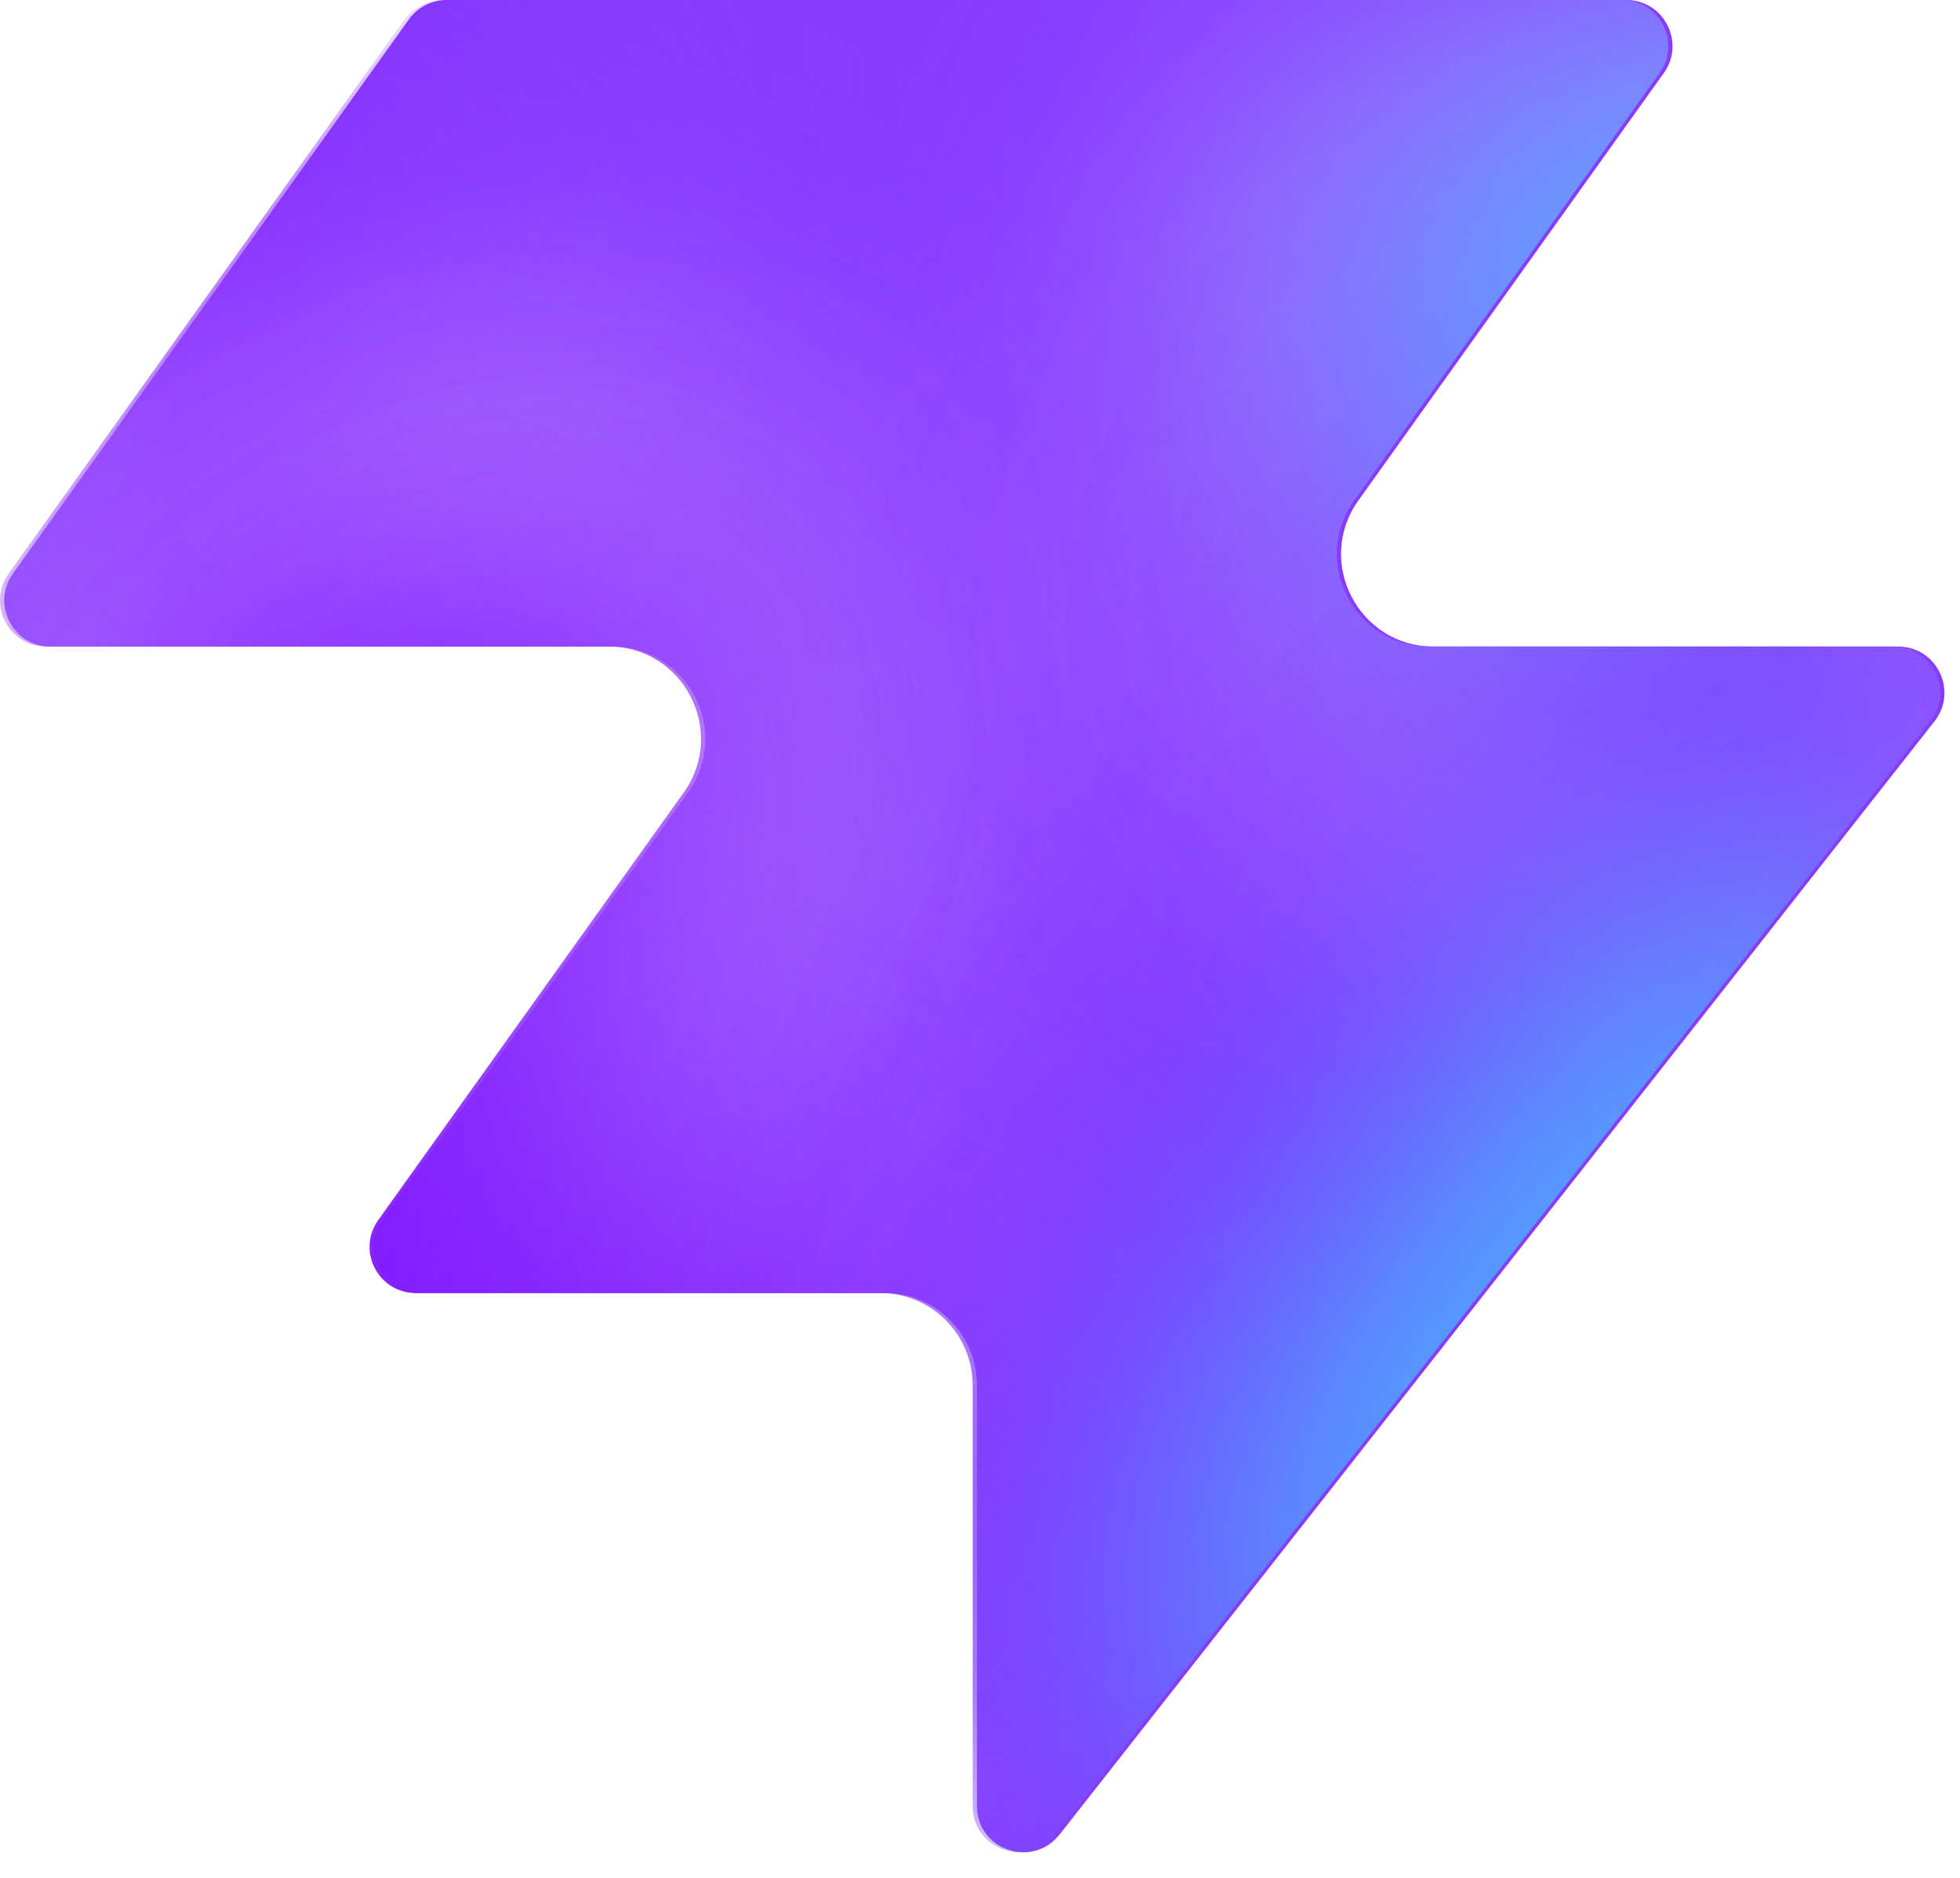
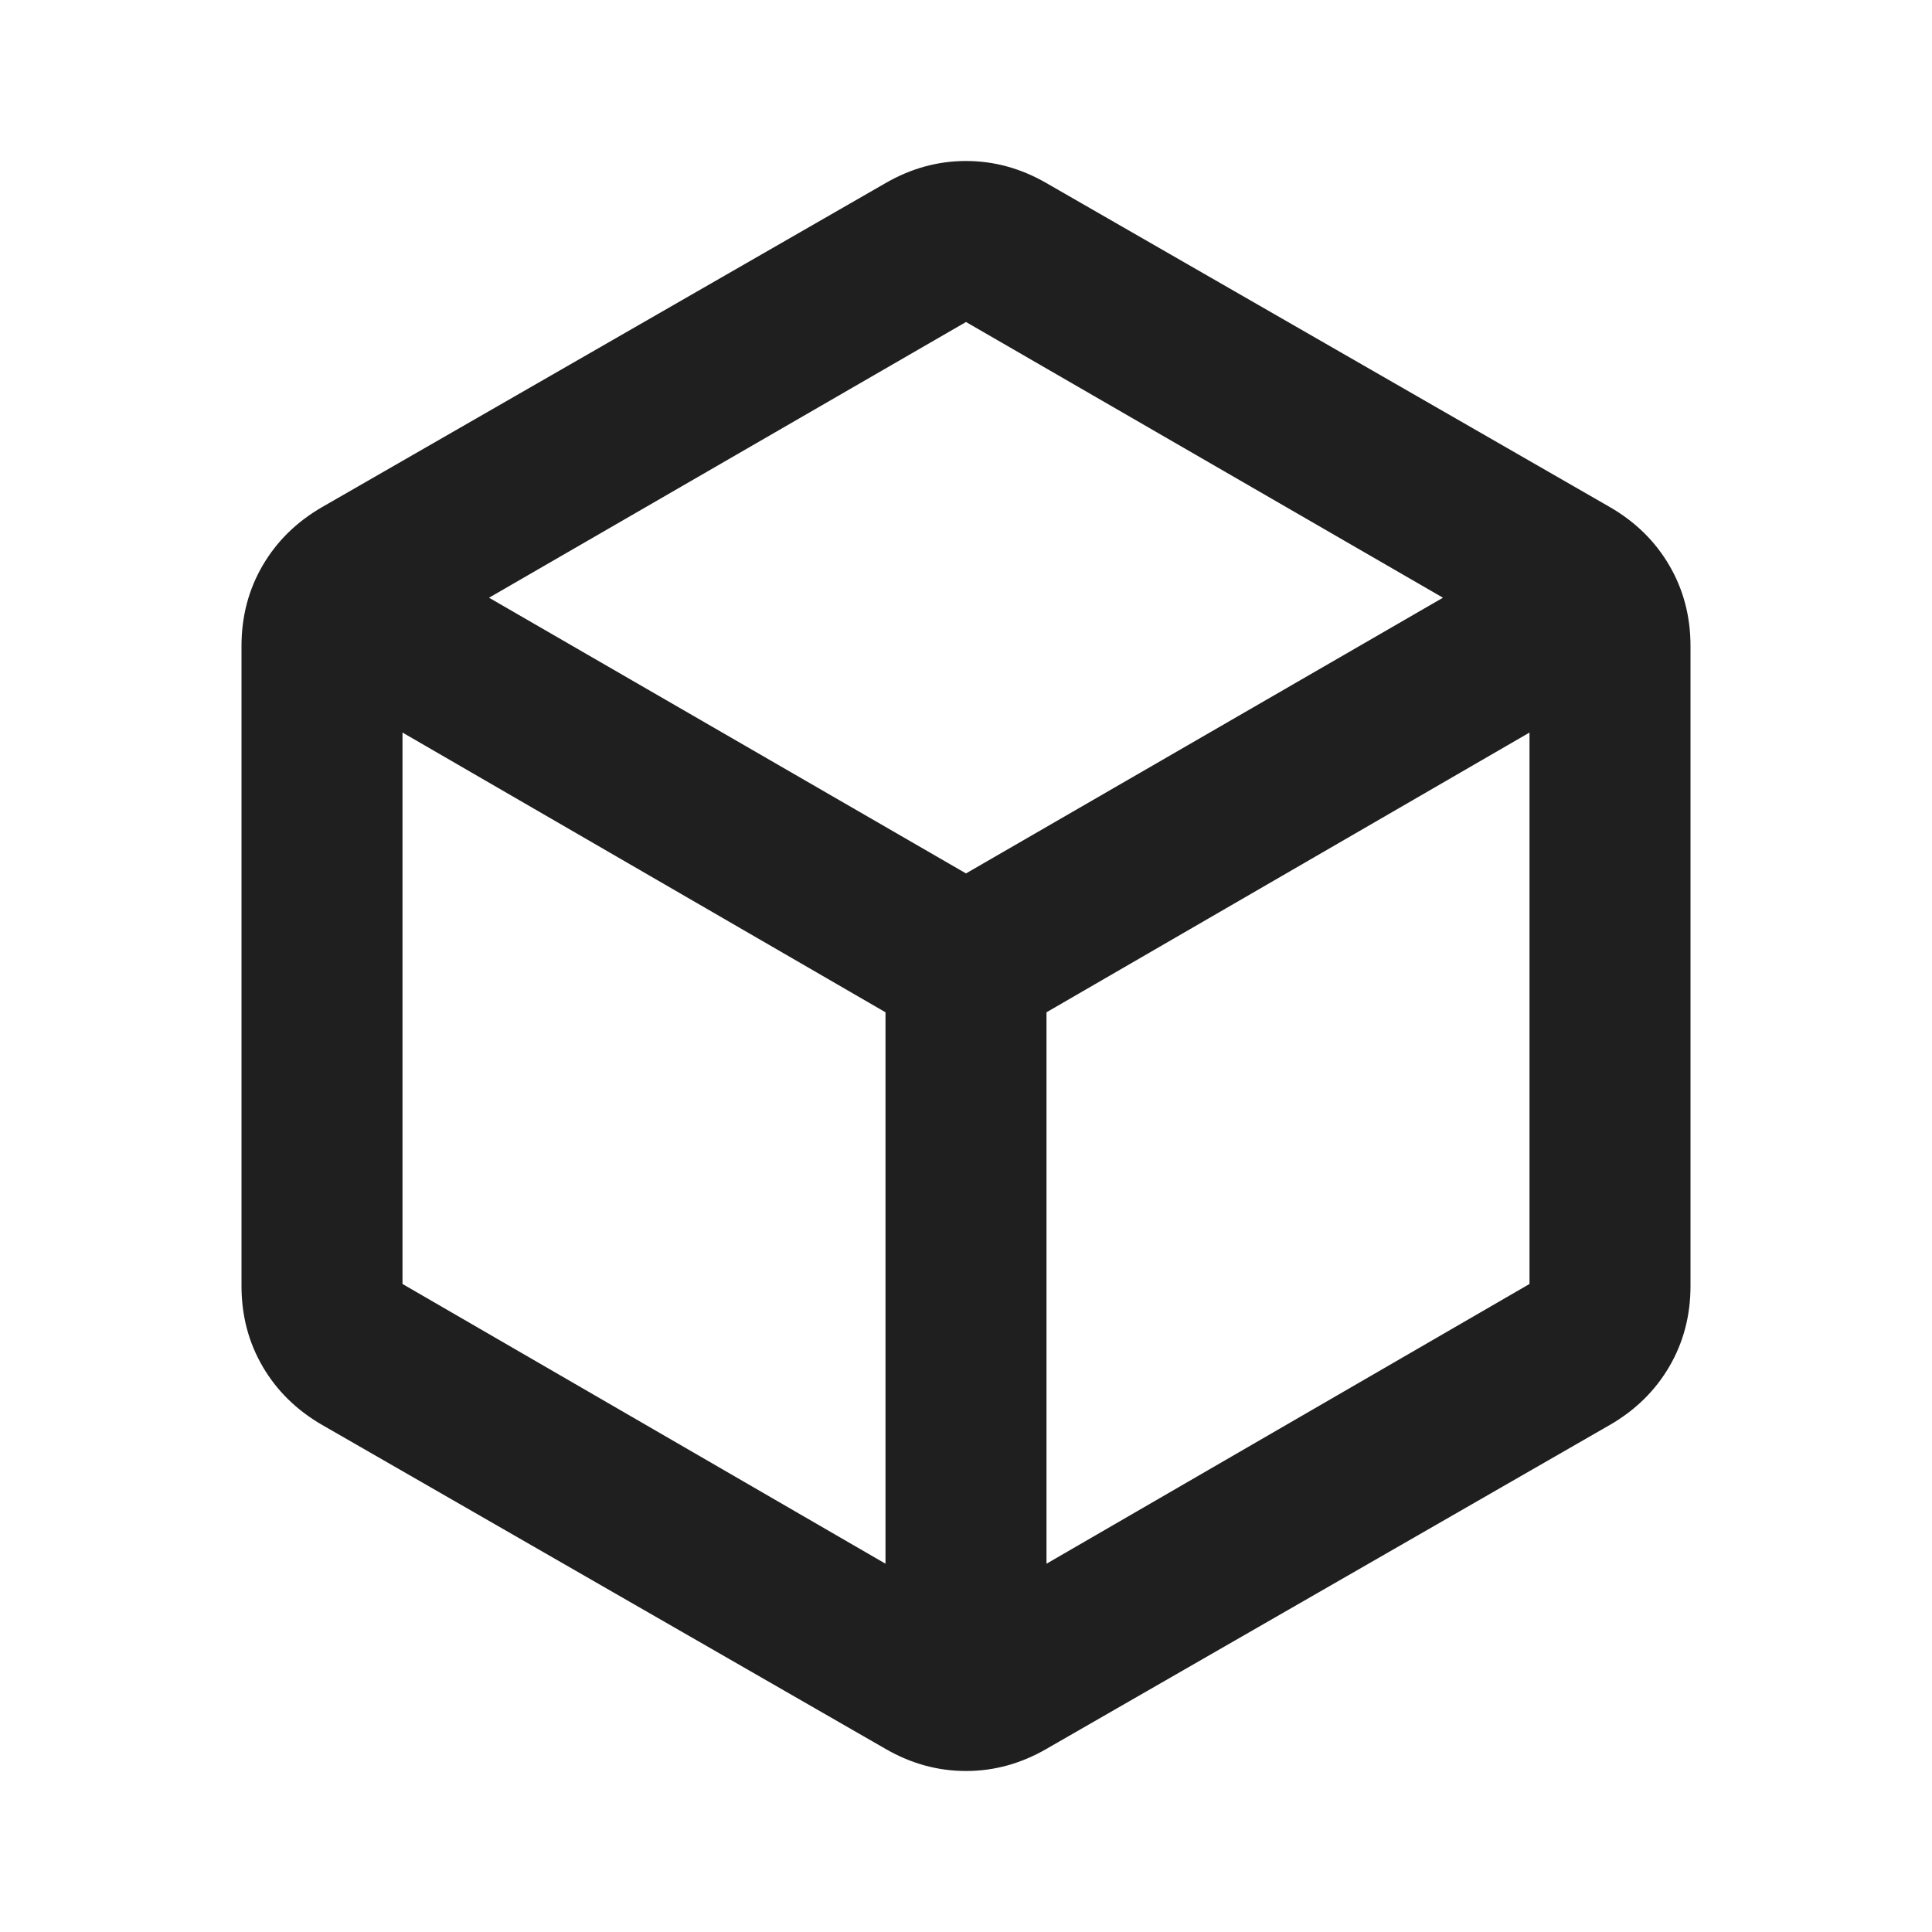
- <svg xmlns="http://www.w3.org/2000/svg" width="48" height="46" fill="none" viewBox="0 0 48 46">
-   <path fill="#863bff" d="M25.946 44.938c-.664.845-2.021.375-2.021-.698V33.937a2.26 2.26 0 0 0-2.262-2.262H10.287c-.92 0-1.456-1.04-.92-1.788l7.48-10.471c1.07-1.497 0-3.578-1.842-3.578H1.237c-.92 0-1.456-1.04-.92-1.788L10.013.474c.214-.297.556-.474.92-.474h28.894c.92 0 1.456 1.04.92 1.788l-7.48 10.471c-1.07 1.498 0 3.579 1.842 3.579h11.377c.943 0 1.473 1.088.89 1.83L25.947 44.94z" style="fill:#863bff;fill:color(display-p3 .525 .23 1);fill-opacity:1" />
-   <mask id="a" width="48" height="46" x="0" y="0" maskUnits="userSpaceOnUse" style="mask-type:alpha">
-     <path fill="#000" d="M25.842 44.938c-.664.844-2.021.375-2.021-.698V33.937a2.26 2.26 0 0 0-2.262-2.262H10.183c-.92 0-1.456-1.04-.92-1.788l7.48-10.471c1.07-1.498 0-3.579-1.842-3.579H1.133c-.92 0-1.456-1.04-.92-1.787L9.91.473c.214-.297.556-.474.92-.474h28.894c.92 0 1.456 1.04.92 1.788l-7.48 10.471c-1.07 1.498 0 3.578 1.842 3.578h11.377c.943 0 1.473 1.088.89 1.832L25.843 44.94z" style="fill:#000;fill-opacity:1" />
-   </mask>
-   <g mask="url(#a)">
-     <g filter="url(#b)">
-       <ellipse cx="5.508" cy="14.704" fill="#ede6ff" rx="5.508" ry="14.704" style="fill:#ede6ff;fill:color(display-p3 .927 .903 1);fill-opacity:1" transform="matrix(.00324 1 1 -.00324 -4.47 31.516)" />
-     </g>
-     <g filter="url(#c)">
-       <ellipse cx="10.399" cy="29.851" fill="#ede6ff" rx="10.399" ry="29.851" style="fill:#ede6ff;fill:color(display-p3 .927 .903 1);fill-opacity:1" transform="matrix(.00324 1 1 -.00324 -39.328 7.883)" />
-     </g>
-     <g filter="url(#d)">
-       <ellipse cx="5.508" cy="30.487" fill="#7e14ff" rx="5.508" ry="30.487" style="fill:#7e14ff;fill:color(display-p3 .492 .077 1);fill-opacity:1" transform="rotate(89.814 -25.913 -14.639)scale(1 -1)" />
-     </g>
-     <g filter="url(#e)">
-       <ellipse cx="5.508" cy="30.599" fill="#7e14ff" rx="5.508" ry="30.599" style="fill:#7e14ff;fill:color(display-p3 .492 .077 1);fill-opacity:1" transform="rotate(89.814 -32.644 -3.334)scale(1 -1)" />
-     </g>
-     <g filter="url(#f)">
-       <ellipse cx="5.508" cy="30.599" fill="#7e14ff" rx="5.508" ry="30.599" style="fill:#7e14ff;fill:color(display-p3 .492 .077 1);fill-opacity:1" transform="matrix(.00324 1 1 -.00324 -34.34 30.47)" />
-     </g>
-     <g filter="url(#g)">
-       <ellipse cx="14.072" cy="22.078" fill="#ede6ff" rx="14.072" ry="22.078" style="fill:#ede6ff;fill:color(display-p3 .927 .903 1);fill-opacity:1" transform="rotate(93.35 24.506 48.493)scale(-1 1)" />
-     </g>
-     <g filter="url(#h)">
-       <ellipse cx="3.47" cy="21.501" fill="#7e14ff" rx="3.47" ry="21.501" style="fill:#7e14ff;fill:color(display-p3 .492 .077 1);fill-opacity:1" transform="rotate(89.009 28.708 47.59)scale(-1 1)" />
-     </g>
-     <g filter="url(#i)">
-       <ellipse cx="3.47" cy="21.501" fill="#7e14ff" rx="3.47" ry="21.501" style="fill:#7e14ff;fill:color(display-p3 .492 .077 1);fill-opacity:1" transform="rotate(89.009 28.708 47.59)scale(-1 1)" />
-     </g>
-     <g filter="url(#j)">
-       <ellipse cx=".387" cy="8.972" fill="#7e14ff" rx="4.407" ry="29.108" style="fill:#7e14ff;fill:color(display-p3 .492 .077 1);fill-opacity:1" transform="rotate(39.51 .387 8.972)" />
-     </g>
-     <g filter="url(#k)">
-       <ellipse cx="47.523" cy="-6.092" fill="#7e14ff" rx="4.407" ry="29.108" style="fill:#7e14ff;fill:color(display-p3 .492 .077 1);fill-opacity:1" transform="rotate(37.892 47.523 -6.092)" />
-     </g>
-     <g filter="url(#l)">
-       <ellipse cx="41.412" cy="6.333" fill="#47bfff" rx="5.971" ry="9.665" style="fill:#47bfff;fill:color(display-p3 .28 .748 1);fill-opacity:1" transform="rotate(37.892 41.412 6.333)" />
-     </g>
-     <g filter="url(#m)">
-       <ellipse cx="-1.879" cy="38.332" fill="#7e14ff" rx="4.407" ry="29.108" style="fill:#7e14ff;fill:color(display-p3 .492 .077 1);fill-opacity:1" transform="rotate(37.892 -1.88 38.332)" />
-     </g>
-     <g filter="url(#n)">
-       <ellipse cx="-1.879" cy="38.332" fill="#7e14ff" rx="4.407" ry="29.108" style="fill:#7e14ff;fill:color(display-p3 .492 .077 1);fill-opacity:1" transform="rotate(37.892 -1.88 38.332)" />
-     </g>
-     <g filter="url(#o)">
-       <ellipse cx="35.651" cy="29.907" fill="#7e14ff" rx="4.407" ry="29.108" style="fill:#7e14ff;fill:color(display-p3 .492 .077 1);fill-opacity:1" transform="rotate(37.892 35.651 29.907)" />
-     </g>
-     <g filter="url(#p)">
-       <ellipse cx="38.418" cy="32.4" fill="#47bfff" rx="5.971" ry="15.297" style="fill:#47bfff;fill:color(display-p3 .28 .748 1);fill-opacity:1" transform="rotate(37.892 38.418 32.4)" />
-     </g>
-   </g>
-   <defs>
-     <filter id="b" width="60.045" height="41.654" x="-19.77" y="16.149" color-interpolation-filters="sRGB" filterUnits="userSpaceOnUse">
-       <feFlood flood-opacity="0" result="BackgroundImageFix" />
-       <feBlend in="SourceGraphic" in2="BackgroundImageFix" result="shape" />
-       <feGaussianBlur result="effect1_foregroundBlur_2002_17158" stdDeviation="7.659" />
-     </filter>
-     <filter id="c" width="90.34" height="51.437" x="-54.613" y="-7.533" color-interpolation-filters="sRGB" filterUnits="userSpaceOnUse">
-       <feFlood flood-opacity="0" result="BackgroundImageFix" />
-       <feBlend in="SourceGraphic" in2="BackgroundImageFix" result="shape" />
-       <feGaussianBlur result="effect1_foregroundBlur_2002_17158" stdDeviation="7.659" />
-     </filter>
-     <filter id="d" width="79.355" height="29.4" x="-49.64" y="2.03" color-interpolation-filters="sRGB" filterUnits="userSpaceOnUse">
-       <feFlood flood-opacity="0" result="BackgroundImageFix" />
-       <feBlend in="SourceGraphic" in2="BackgroundImageFix" result="shape" />
-       <feGaussianBlur result="effect1_foregroundBlur_2002_17158" stdDeviation="4.596" />
-     </filter>
-     <filter id="e" width="79.579" height="29.4" x="-45.045" y="20.029" color-interpolation-filters="sRGB" filterUnits="userSpaceOnUse">
-       <feFlood flood-opacity="0" result="BackgroundImageFix" />
-       <feBlend in="SourceGraphic" in2="BackgroundImageFix" result="shape" />
-       <feGaussianBlur result="effect1_foregroundBlur_2002_17158" stdDeviation="4.596" />
-     </filter>
-     <filter id="f" width="79.579" height="29.4" x="-43.513" y="21.178" color-interpolation-filters="sRGB" filterUnits="userSpaceOnUse">
-       <feFlood flood-opacity="0" result="BackgroundImageFix" />
-       <feBlend in="SourceGraphic" in2="BackgroundImageFix" result="shape" />
-       <feGaussianBlur result="effect1_foregroundBlur_2002_17158" stdDeviation="4.596" />
-     </filter>
-     <filter id="g" width="74.749" height="58.852" x="15.756" y="-17.901" color-interpolation-filters="sRGB" filterUnits="userSpaceOnUse">
-       <feFlood flood-opacity="0" result="BackgroundImageFix" />
-       <feBlend in="SourceGraphic" in2="BackgroundImageFix" result="shape" />
-       <feGaussianBlur result="effect1_foregroundBlur_2002_17158" stdDeviation="7.659" />
-     </filter>
-     <filter id="h" width="61.377" height="25.362" x="23.548" y="2.284" color-interpolation-filters="sRGB" filterUnits="userSpaceOnUse">
-       <feFlood flood-opacity="0" result="BackgroundImageFix" />
-       <feBlend in="SourceGraphic" in2="BackgroundImageFix" result="shape" />
-       <feGaussianBlur result="effect1_foregroundBlur_2002_17158" stdDeviation="4.596" />
-     </filter>
-     <filter id="i" width="61.377" height="25.362" x="23.548" y="2.284" color-interpolation-filters="sRGB" filterUnits="userSpaceOnUse">
-       <feFlood flood-opacity="0" result="BackgroundImageFix" />
-       <feBlend in="SourceGraphic" in2="BackgroundImageFix" result="shape" />
-       <feGaussianBlur result="effect1_foregroundBlur_2002_17158" stdDeviation="4.596" />
-     </filter>
-     <filter id="j" width="56.045" height="63.649" x="-27.636" y="-22.853" color-interpolation-filters="sRGB" filterUnits="userSpaceOnUse">
-       <feFlood flood-opacity="0" result="BackgroundImageFix" />
-       <feBlend in="SourceGraphic" in2="BackgroundImageFix" result="shape" />
-       <feGaussianBlur result="effect1_foregroundBlur_2002_17158" stdDeviation="4.596" />
-     </filter>
-     <filter id="k" width="54.814" height="64.646" x="20.116" y="-38.415" color-interpolation-filters="sRGB" filterUnits="userSpaceOnUse">
-       <feFlood flood-opacity="0" result="BackgroundImageFix" />
-       <feBlend in="SourceGraphic" in2="BackgroundImageFix" result="shape" />
-       <feGaussianBlur result="effect1_foregroundBlur_2002_17158" stdDeviation="4.596" />
-     </filter>
-     <filter id="l" width="33.541" height="35.313" x="24.641" y="-11.323" color-interpolation-filters="sRGB" filterUnits="userSpaceOnUse">
-       <feFlood flood-opacity="0" result="BackgroundImageFix" />
-       <feBlend in="SourceGraphic" in2="BackgroundImageFix" result="shape" />
-       <feGaussianBlur result="effect1_foregroundBlur_2002_17158" stdDeviation="4.596" />
-     </filter>
-     <filter id="m" width="54.814" height="64.646" x="-29.286" y="6.009" color-interpolation-filters="sRGB" filterUnits="userSpaceOnUse">
-       <feFlood flood-opacity="0" result="BackgroundImageFix" />
-       <feBlend in="SourceGraphic" in2="BackgroundImageFix" result="shape" />
-       <feGaussianBlur result="effect1_foregroundBlur_2002_17158" stdDeviation="4.596" />
-     </filter>
-     <filter id="n" width="54.814" height="64.646" x="-29.286" y="6.009" color-interpolation-filters="sRGB" filterUnits="userSpaceOnUse">
-       <feFlood flood-opacity="0" result="BackgroundImageFix" />
-       <feBlend in="SourceGraphic" in2="BackgroundImageFix" result="shape" />
-       <feGaussianBlur result="effect1_foregroundBlur_2002_17158" stdDeviation="4.596" />
-     </filter>
-     <filter id="o" width="54.814" height="64.646" x="8.244" y="-2.416" color-interpolation-filters="sRGB" filterUnits="userSpaceOnUse">
-       <feFlood flood-opacity="0" result="BackgroundImageFix" />
-       <feBlend in="SourceGraphic" in2="BackgroundImageFix" result="shape" />
-       <feGaussianBlur result="effect1_foregroundBlur_2002_17158" stdDeviation="4.596" />
-     </filter>
-     <filter id="p" width="39.409" height="43.623" x="18.713" y="10.588" color-interpolation-filters="sRGB" filterUnits="userSpaceOnUse">
-       <feFlood flood-opacity="0" result="BackgroundImageFix" />
-       <feBlend in="SourceGraphic" in2="BackgroundImageFix" result="shape" />
-       <feGaussianBlur result="effect1_foregroundBlur_2002_17158" stdDeviation="4.596" />
-     </filter>
-   </defs>
+ <svg xmlns="http://www.w3.org/2000/svg" height="24px" viewBox="0 -960 960 960" width="24px" fill="#1f1f1f">
+   <path d="M440-183v-274L200-596v274l240 139Zm80 0 240-139v-274L520-457v274Zm-40-343 237-137-237-137-237 137 237 137ZM160-252q-19-11-29.5-29T120-321v-318q0-22 10.5-40t29.5-29l280-161q19-11 40-11t40 11l280 161q19 11 29.5 29t10.5 40v318q0 22-10.5 40T800-252L520-91q-19 11-40 11t-40-11L160-252Zm320-228Z" />
</svg>
